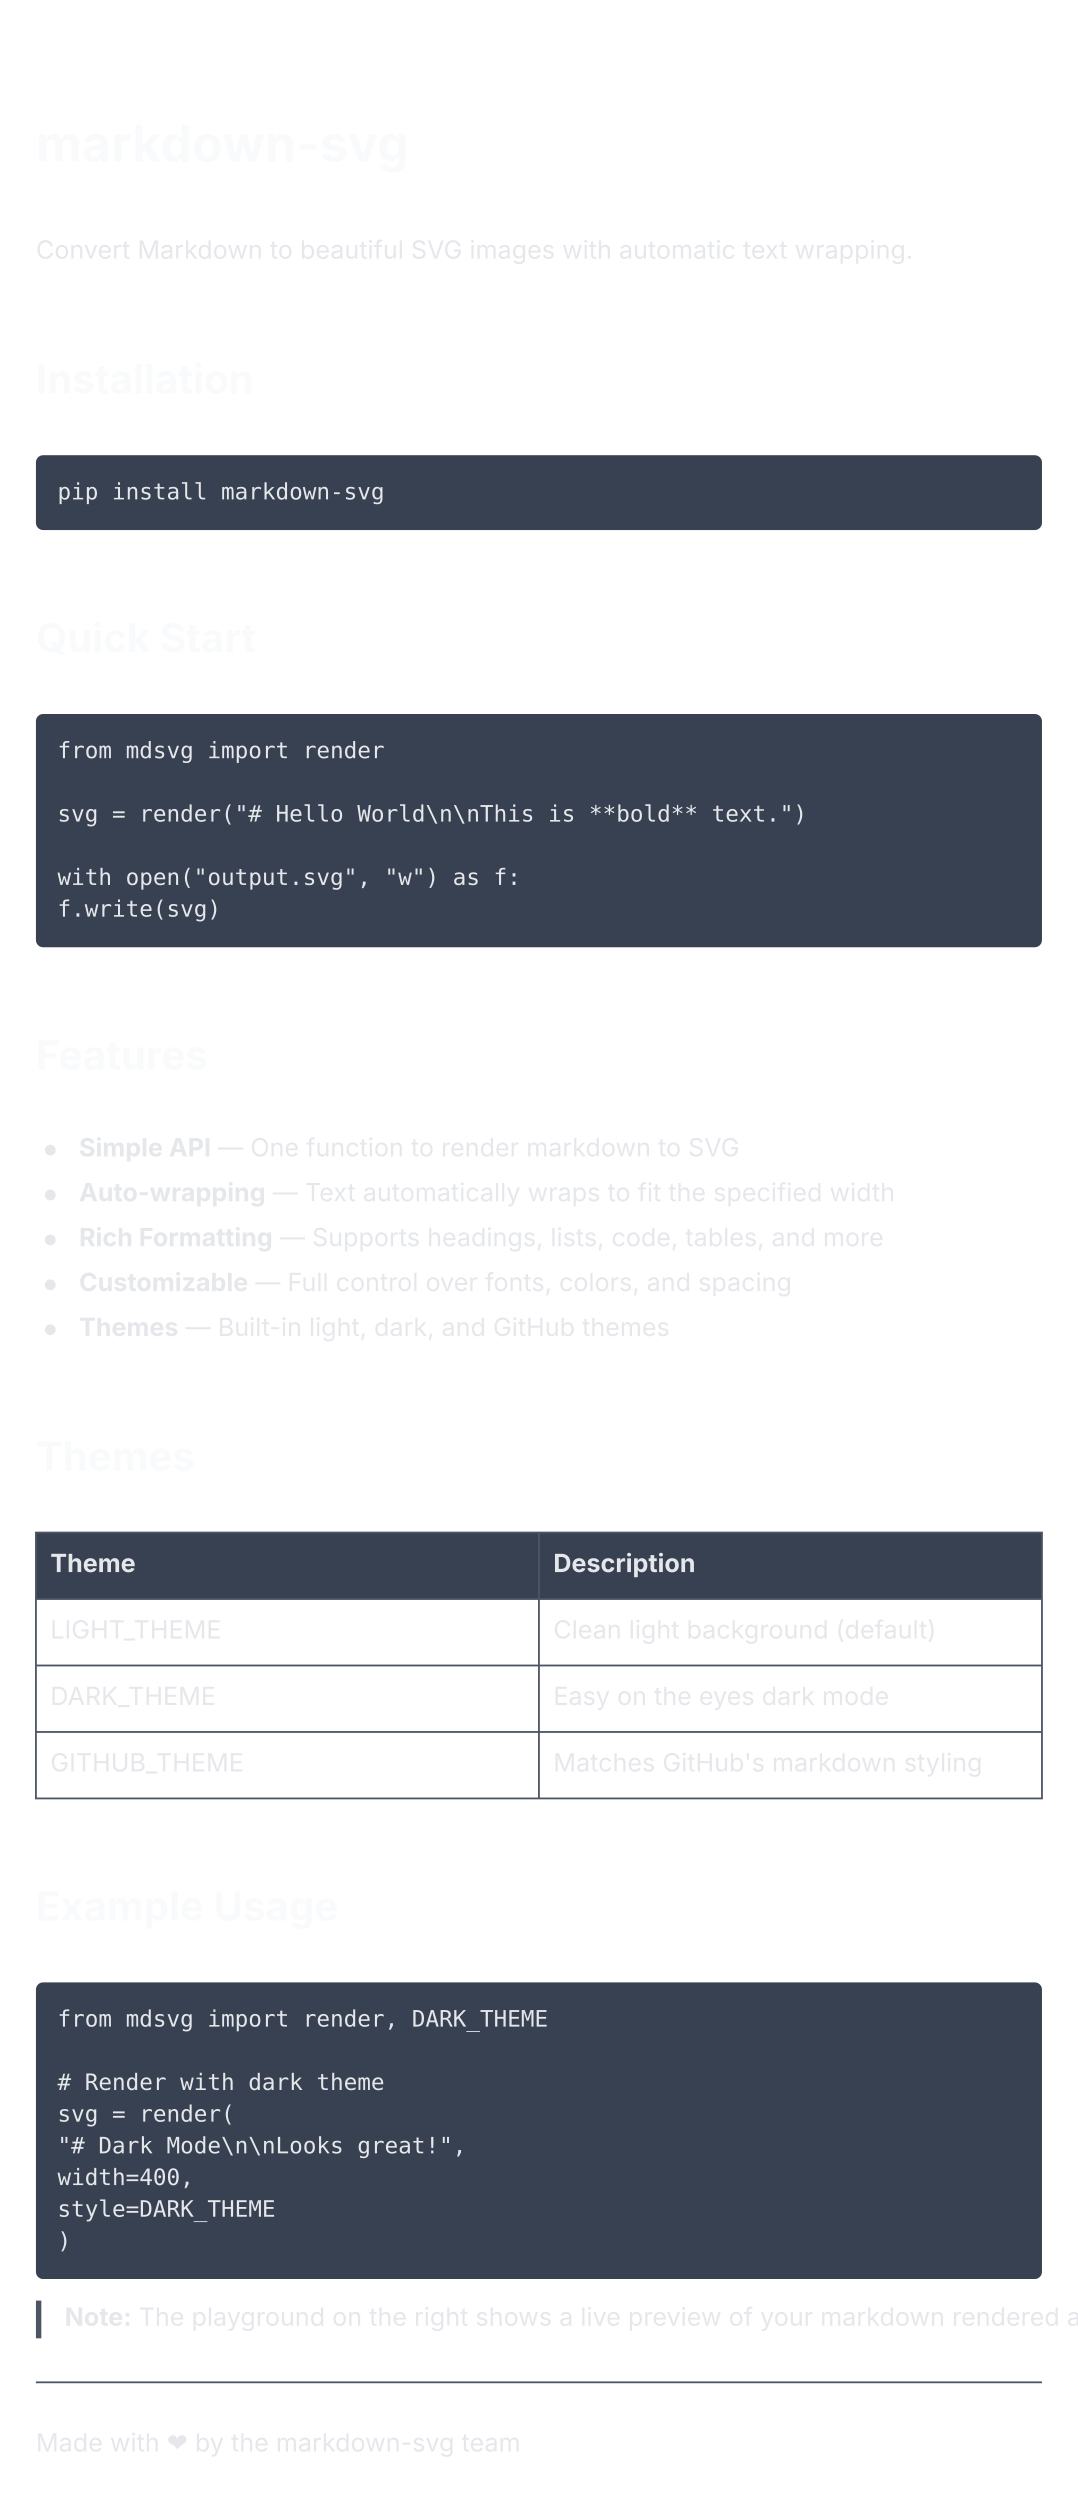
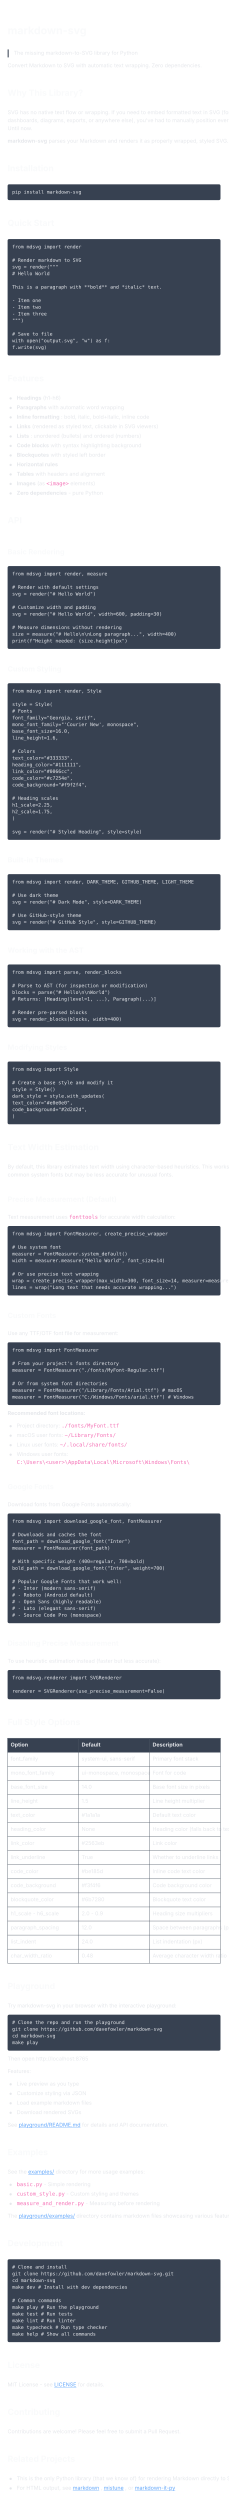
- <svg xmlns="http://www.w3.org/2000/svg" width="600" height="1391.6" viewBox="0 0 600 1391.6">
+ <svg xmlns="http://www.w3.org/2000/svg" width="600" height="6576.27" viewBox="0 0 600 6576.27">
  <style>
    .md-text { font-family: system-ui, -apple-system, BlinkMacSystemFont, 'Segoe UI', sans-serif; fill: #e5e7eb; }
    .md-mono { font-family: ui-monospace, 'SF Mono', Menlo, Consolas, monospace; }
    .md-heading { font-family: system-ui, -apple-system, BlinkMacSystemFont, 'Segoe UI', sans-serif; fill: #f9fafb; font-weight: bold; }
    .md-code { font-family: ui-monospace, 'SF Mono', Menlo, Consolas, monospace; fill: #f472b6; }
    .md-link { fill: #60a5fa; }
    .md-blockquote { fill: #9ca3af; }
  </style>
  <text x="20" y="90" font-size="28" class="md-heading">
    <tspan style="font-weight: bold">markdown-svg</tspan>
  </text>
-   <text x="20" y="144" font-size="14" class="md-text">Convert Markdown to beautiful SVG images with automatic text wrapping.</text>
-   <text x="20" y="219" font-size="22.4" class="md-heading">
+   <rect x="20" y="130" width="3" height="21" fill="#4b5563" />
+   <text x="36" y="144" font-size="14" class="md-text">The missing markdown-to-SVG library for Python</text>
+   <text x="20" y="177" font-size="14" class="md-text">Convert Markdown to SVG with automatic text wrapping. Zero dependencies.</text>
+   <text x="20" y="252" font-size="22.4" class="md-heading">
+     <tspan style="font-weight: bold">Why This Library?</tspan>
+   </text>
+   <text x="20" y="300.4" font-size="14" class="md-text">SVG has no native text flow or wrapping. If you need to embed formatted text in SVG (for</text>
+   <text x="20" y="321.4" font-size="14" class="md-text">dashboards, diagrams, exports, or anywhere else), you've had to manually position every line.</text>
+   <text x="20" y="342.4" font-size="14" class="md-text">Until now.</text>
+   <text x="20" y="375.4" font-size="14" class="md-text">
+     <tspan style="font-weight: bold">markdown-svg</tspan> parses your Markdown and renders it as properly wrapped, styled SVG.</text>
+   <text x="20" y="450.4" font-size="22.4" class="md-heading">
    <tspan style="font-weight: bold">Installation</tspan>
  </text>
-   <rect x="20" y="253.4" width="560" height="41.64" fill="#374151" rx="4" />
-   <text x="32" y="278" class="md-mono" font-size="12.6" fill="#e5e7eb">pip install markdown-svg</text>
-   <text x="20" y="363.04" font-size="22.4" class="md-heading">
+   <rect x="20" y="484.8" width="560" height="41.64" fill="#374151" rx="4" />
+   <text x="32" y="509.4" class="md-mono" font-size="12.6" fill="#e5e7eb">pip install markdown-svg</text>
+   <text x="20" y="594.44" font-size="22.4" class="md-heading">
    <tspan style="font-weight: bold">Quick Start</tspan>
  </text>
-   <rect x="20" y="397.44" width="560" height="129.84" fill="#374151" rx="4" />
-   <text x="32" y="422.04" class="md-mono" font-size="12.6" fill="#e5e7eb">from mdsvg import render</text>
-   <text x="32" y="457.32" class="md-mono" font-size="12.6" fill="#e5e7eb">svg = render("# Hello World\n\nThis is **bold** text.")</text>
-   <text x="32" y="492.6" class="md-mono" font-size="12.6" fill="#e5e7eb">with open("output.svg", "w") as f:</text>
-   <text x="32" y="510.24" class="md-mono" font-size="12.6" fill="#e5e7eb"> f.write(svg)</text>
-   <text x="20" y="595.28" font-size="22.4" class="md-heading">
+   <rect x="20" y="628.84" width="560" height="306.24" fill="#374151" rx="4" />
+   <text x="32" y="653.44" class="md-mono" font-size="12.6" fill="#e5e7eb">from mdsvg import render</text>
+   <text x="32" y="688.72" class="md-mono" font-size="12.6" fill="#e5e7eb"># Render markdown to SVG</text>
+   <text x="32" y="706.36" class="md-mono" font-size="12.6" fill="#e5e7eb">svg = render("""</text>
+   <text x="32" y="724" class="md-mono" font-size="12.6" fill="#e5e7eb"># Hello World</text>
+   <text x="32" y="759.28" class="md-mono" font-size="12.6" fill="#e5e7eb">This is a paragraph with **bold** and *italic* text.</text>
+   <text x="32" y="794.56" class="md-mono" font-size="12.6" fill="#e5e7eb">- Item one</text>
+   <text x="32" y="812.2" class="md-mono" font-size="12.6" fill="#e5e7eb">- Item two</text>
+   <text x="32" y="829.84" class="md-mono" font-size="12.6" fill="#e5e7eb">- Item three</text>
+   <text x="32" y="847.48" class="md-mono" font-size="12.6" fill="#e5e7eb">""")</text>
+   <text x="32" y="882.76" class="md-mono" font-size="12.6" fill="#e5e7eb"># Save to file</text>
+   <text x="32" y="900.4" class="md-mono" font-size="12.6" fill="#e5e7eb">with open("output.svg", "w") as f:</text>
+   <text x="32" y="918.04" class="md-mono" font-size="12.6" fill="#e5e7eb"> f.write(svg)</text>
+   <text x="20" y="1003.08" font-size="22.4" class="md-heading">
    <tspan style="font-weight: bold">Features</tspan>
  </text>
-   <circle cx="28" cy="640.18" r="3" fill="#e5e7eb" />
-   <text x="44" y="643.68" font-size="14" class="md-text">
-     <tspan style="font-weight: bold">Simple API</tspan> — One function to render markdown to SVG</text>
-   <circle cx="28" cy="665.18" r="3" fill="#e5e7eb" />
-   <text x="44" y="668.68" font-size="14" class="md-text">
-     <tspan style="font-weight: bold">Auto-wrapping</tspan> — Text automatically wraps to fit the specified width</text>
-   <circle cx="28" cy="690.18" r="3" fill="#e5e7eb" />
-   <text x="44" y="693.68" font-size="14" class="md-text">
-     <tspan style="font-weight: bold">Rich Formatting</tspan> — Supports headings, lists, code, tables, and more</text>
-   <circle cx="28" cy="715.18" r="3" fill="#e5e7eb" />
-   <text x="44" y="718.68" font-size="14" class="md-text">
-     <tspan style="font-weight: bold">Customizable</tspan> — Full control over fonts, colors, and spacing</text>
-   <circle cx="28" cy="740.18" r="3" fill="#e5e7eb" />
-   <text x="44" y="743.68" font-size="14" class="md-text">
-     <tspan style="font-weight: bold">Themes</tspan> — Built-in light, dark, and GitHub themes</text>
-   <text x="20" y="818.68" font-size="22.4" class="md-heading">
-     <tspan style="font-weight: bold">Themes</tspan>
-   </text>
-   <rect x="20" y="853.08" width="560" height="37" fill="#374151" />
-   <text x="28" y="875.08" class="md-text" font-size="14" font-weight="bold" text-anchor="start">Theme</text>
-   <text x="308" y="875.08" class="md-text" font-size="14" font-weight="bold" text-anchor="start">Description</text>
-   <text x="28" y="912.08" class="md-text" font-size="14" font-weight="normal" text-anchor="start">LIGHT_THEME</text>
-   <text x="308" y="912.08" class="md-text" font-size="14" font-weight="normal" text-anchor="start">Clean light background (default)</text>
-   <text x="28" y="949.08" class="md-text" font-size="14" font-weight="normal" text-anchor="start">DARK_THEME</text>
-   <text x="308" y="949.08" class="md-text" font-size="14" font-weight="normal" text-anchor="start">Easy on the eyes dark mode</text>
-   <text x="28" y="986.08" class="md-text" font-size="14" font-weight="normal" text-anchor="start">GITHUB_THEME</text>
-   <text x="308" y="986.08" class="md-text" font-size="14" font-weight="normal" text-anchor="start">Matches GitHub's markdown styling</text>
-   <rect x="20" y="853.08" width="560" height="148" fill="none" stroke="#4b5563" />
-   <line x1="300" y1="853.08" x2="300" y2="1001.08" stroke="#4b5563" />
-   <line x1="20" y1="890.08" x2="580" y2="890.08" stroke="#4b5563" />
-   <line x1="20" y1="927.08" x2="580" y2="927.08" stroke="#4b5563" />
-   <line x1="20" y1="964.08" x2="580" y2="964.08" stroke="#4b5563" />
-   <text x="20" y="1069.08" font-size="22.4" class="md-heading">
-     <tspan style="font-weight: bold">Example Usage</tspan>
-   </text>
-   <rect x="20" y="1103.48" width="560" height="165.12" fill="#374151" rx="4" />
-   <text x="32" y="1128.08" class="md-mono" font-size="12.6" fill="#e5e7eb">from mdsvg import render, DARK_THEME</text>
-   <text x="32" y="1163.36" class="md-mono" font-size="12.6" fill="#e5e7eb"># Render with dark theme</text>
-   <text x="32" y="1181" class="md-mono" font-size="12.6" fill="#e5e7eb">svg = render(</text>
-   <text x="32" y="1198.64" class="md-mono" font-size="12.6" fill="#e5e7eb"> "# Dark Mode\n\nLooks great!",</text>
-   <text x="32" y="1216.28" class="md-mono" font-size="12.6" fill="#e5e7eb"> width=400,</text>
-   <text x="32" y="1233.92" class="md-mono" font-size="12.6" fill="#e5e7eb"> style=DARK_THEME</text>
-   <text x="32" y="1251.56" class="md-mono" font-size="12.6" fill="#e5e7eb">)</text>
-   <rect x="20" y="1280.6" width="3" height="21" fill="#4b5563" />
-   <text x="36" y="1294.6" font-size="14" class="md-text">
-     <tspan style="font-weight: bold">Note:</tspan> The playground on the right shows a live preview of your markdown rendered as SVG.</text>
-   <rect x="20" y="1325.6" width="560" height="1" fill="#4b5563" />
-   <text x="20" y="1364.6" font-size="14" class="md-text">Made with ❤️ by the markdown-svg team</text>
+   <circle cx="28" cy="1047.98" r="3" fill="#e5e7eb" />
+   <text x="44" y="1051.48" font-size="14" class="md-text">
+     <tspan style="font-weight: bold">Headings</tspan> (h1-h6)</text>
+   <circle cx="28" cy="1072.98" r="3" fill="#e5e7eb" />
+   <text x="44" y="1076.48" font-size="14" class="md-text">
+     <tspan style="font-weight: bold">Paragraphs</tspan> with automatic word wrapping</text>
+   <circle cx="28" cy="1097.98" r="3" fill="#e5e7eb" />
+   <text x="44" y="1101.48" font-size="14" class="md-text">
+     <tspan style="font-weight: bold">Inline formatting</tspan> : bold, italic, bold+italic, inline code</text>
+   <circle cx="28" cy="1122.98" r="3" fill="#e5e7eb" />
+   <text x="44" y="1126.48" font-size="14" class="md-text">
+     <tspan style="font-weight: bold">Links</tspan> (rendered as styled text, clickable in SVG viewers)</text>
+   <circle cx="28" cy="1147.98" r="3" fill="#e5e7eb" />
+   <text x="44" y="1151.48" font-size="14" class="md-text">
+     <tspan style="font-weight: bold">Lists</tspan> : unordered (bullets) and ordered (numbers)</text>
+   <circle cx="28" cy="1172.98" r="3" fill="#e5e7eb" />
+   <text x="44" y="1176.48" font-size="14" class="md-text">
+     <tspan style="font-weight: bold">Code blocks</tspan> with syntax highlighting background</text>
+   <circle cx="28" cy="1197.98" r="3" fill="#e5e7eb" />
+   <text x="44" y="1201.48" font-size="14" class="md-text">
+     <tspan style="font-weight: bold">Blockquotes</tspan> with styled left border</text>
+   <circle cx="28" cy="1222.98" r="3" fill="#e5e7eb" />
+   <text x="44" y="1226.48" font-size="14" class="md-text">
+     <tspan style="font-weight: bold">Horizontal rules</tspan>
+   </text>
+   <circle cx="28" cy="1247.98" r="3" fill="#e5e7eb" />
+   <text x="44" y="1251.48" font-size="14" class="md-text">
+     <tspan style="font-weight: bold">Tables</tspan> with headers and alignment</text>
+   <circle cx="28" cy="1272.98" r="3" fill="#e5e7eb" />
+   <text x="44" y="1276.48" font-size="14" class="md-text">
+     <tspan style="font-weight: bold">Images</tspan> (as <tspan style="font-family: ui-monospace, 'SF Mono', Menlo, Consolas, monospace; fill: #f472b6">&lt;image&gt;</tspan> elements)</text>
+   <circle cx="28" cy="1297.98" r="3" fill="#e5e7eb" />
+   <text x="44" y="1301.48" font-size="14" class="md-text">
+     <tspan style="font-weight: bold">Zero dependencies</tspan> - pure Python</text>
+   <text x="20" y="1376.48" font-size="22.4" class="md-heading">
+     <tspan style="font-weight: bold">API</tspan>
+   </text>
+   <text x="20" y="1458.13" font-size="18.9" class="md-heading">
+     <tspan style="font-weight: bold">Basic Rendering</tspan>
+   </text>
+   <rect x="20" y="1489.03" width="560" height="218.04" fill="#374151" rx="4" />
+   <text x="32" y="1513.63" class="md-mono" font-size="12.6" fill="#e5e7eb">from mdsvg import render, measure</text>
+   <text x="32" y="1548.91" class="md-mono" font-size="12.6" fill="#e5e7eb"># Render with default settings</text>
+   <text x="32" y="1566.55" class="md-mono" font-size="12.6" fill="#e5e7eb">svg = render("# Hello World")</text>
+   <text x="32" y="1601.83" class="md-mono" font-size="12.6" fill="#e5e7eb"># Customize width and padding</text>
+   <text x="32" y="1619.47" class="md-mono" font-size="12.6" fill="#e5e7eb">svg = render("# Hello World", width=600, padding=30)</text>
+   <text x="32" y="1654.75" class="md-mono" font-size="12.6" fill="#e5e7eb"># Measure dimensions without rendering</text>
+   <text x="32" y="1672.39" class="md-mono" font-size="12.6" fill="#e5e7eb">size = measure("# Hello\n\nLong paragraph...", width=400)</text>
+   <text x="32" y="1690.03" class="md-mono" font-size="12.6" fill="#e5e7eb">print(f"Height needed: {size.height}px")</text>
+   <text x="20" y="1766.32" font-size="18.9" class="md-heading">
+     <tspan style="font-weight: bold">Custom Styling</tspan>
+   </text>
+   <rect x="20" y="1797.22" width="560" height="412.08" fill="#374151" rx="4" />
+   <text x="32" y="1821.82" class="md-mono" font-size="12.6" fill="#e5e7eb">from mdsvg import render, Style</text>
+   <text x="32" y="1857.1" class="md-mono" font-size="12.6" fill="#e5e7eb">style = Style(</text>
+   <text x="32" y="1874.74" class="md-mono" font-size="12.6" fill="#e5e7eb"> # Fonts</text>
+   <text x="32" y="1892.38" class="md-mono" font-size="12.6" fill="#e5e7eb"> font_family="Georgia, serif",</text>
+   <text x="32" y="1910.02" class="md-mono" font-size="12.6" fill="#e5e7eb"> mono_font_family="'Courier New', monospace",</text>
+   <text x="32" y="1927.66" class="md-mono" font-size="12.6" fill="#e5e7eb"> base_font_size=16.0,</text>
+   <text x="32" y="1945.3" class="md-mono" font-size="12.6" fill="#e5e7eb"> line_height=1.6,</text>
+   <text x="32" y="1962.94" class="md-mono" font-size="12.6" fill="#e5e7eb"> </text>
+   <text x="32" y="1980.58" class="md-mono" font-size="12.6" fill="#e5e7eb"> # Colors</text>
+   <text x="32" y="1998.22" class="md-mono" font-size="12.6" fill="#e5e7eb"> text_color="#333333",</text>
+   <text x="32" y="2015.86" class="md-mono" font-size="12.6" fill="#e5e7eb"> heading_color="#111111",</text>
+   <text x="32" y="2033.5" class="md-mono" font-size="12.6" fill="#e5e7eb"> link_color="#0066cc",</text>
+   <text x="32" y="2051.14" class="md-mono" font-size="12.6" fill="#e5e7eb"> code_color="#c7254e",</text>
+   <text x="32" y="2068.78" class="md-mono" font-size="12.6" fill="#e5e7eb"> code_background="#f9f2f4",</text>
+   <text x="32" y="2086.42" class="md-mono" font-size="12.6" fill="#e5e7eb"> </text>
+   <text x="32" y="2104.06" class="md-mono" font-size="12.6" fill="#e5e7eb"> # Heading scales</text>
+   <text x="32" y="2121.7" class="md-mono" font-size="12.6" fill="#e5e7eb"> h1_scale=2.25,</text>
+   <text x="32" y="2139.34" class="md-mono" font-size="12.6" fill="#e5e7eb"> h2_scale=1.75,</text>
+   <text x="32" y="2156.98" class="md-mono" font-size="12.6" fill="#e5e7eb">)</text>
+   <text x="32" y="2192.26" class="md-mono" font-size="12.6" fill="#e5e7eb">svg = render("# Styled Heading", style=style)</text>
+   <text x="20" y="2268.55" font-size="18.9" class="md-heading">
+     <tspan style="font-weight: bold">Built-in Themes</tspan>
+   </text>
+   <rect x="20" y="2299.45" width="560" height="147.48" fill="#374151" rx="4" />
+   <text x="32" y="2324.05" class="md-mono" font-size="12.6" fill="#e5e7eb">from mdsvg import render, DARK_THEME, GITHUB_THEME, LIGHT_THEME</text>
+   <text x="32" y="2359.33" class="md-mono" font-size="12.6" fill="#e5e7eb"># Use dark theme</text>
+   <text x="32" y="2376.97" class="md-mono" font-size="12.6" fill="#e5e7eb">svg = render("# Dark Mode", style=DARK_THEME)</text>
+   <text x="32" y="2412.25" class="md-mono" font-size="12.6" fill="#e5e7eb"># Use GitHub-style theme </text>
+   <text x="32" y="2429.89" class="md-mono" font-size="12.6" fill="#e5e7eb">svg = render("# GitHub Style", style=GITHUB_THEME)</text>
+   <text x="20" y="2506.18" font-size="18.9" class="md-heading">
+     <tspan style="font-weight: bold">Working with the AST</tspan>
+   </text>
+   <rect x="20" y="2537.08" width="560" height="165.12" fill="#374151" rx="4" />
+   <text x="32" y="2561.68" class="md-mono" font-size="12.6" fill="#e5e7eb">from mdsvg import parse, render_blocks</text>
+   <text x="32" y="2596.96" class="md-mono" font-size="12.6" fill="#e5e7eb"># Parse to AST (for inspection or modification)</text>
+   <text x="32" y="2614.6" class="md-mono" font-size="12.6" fill="#e5e7eb">blocks = parse("# Hello\n\nWorld")</text>
+   <text x="32" y="2632.24" class="md-mono" font-size="12.6" fill="#e5e7eb"># Returns: [Heading(level=1, ...), Paragraph(...)]</text>
+   <text x="32" y="2667.52" class="md-mono" font-size="12.6" fill="#e5e7eb"># Render pre-parsed blocks</text>
+   <text x="32" y="2685.16" class="md-mono" font-size="12.6" fill="#e5e7eb">svg = render_blocks(blocks, width=400)</text>
+   <text x="20" y="2761.45" font-size="18.9" class="md-heading">
+     <tspan style="font-weight: bold">Modifying Styles</tspan>
+   </text>
+   <rect x="20" y="2792.35" width="560" height="165.12" fill="#374151" rx="4" />
+   <text x="32" y="2816.95" class="md-mono" font-size="12.6" fill="#e5e7eb">from mdsvg import Style</text>
+   <text x="32" y="2852.23" class="md-mono" font-size="12.6" fill="#e5e7eb"># Create a base style and modify it</text>
+   <text x="32" y="2869.87" class="md-mono" font-size="12.6" fill="#e5e7eb">style = Style()</text>
+   <text x="32" y="2887.51" class="md-mono" font-size="12.6" fill="#e5e7eb">dark_style = style.with_updates(</text>
+   <text x="32" y="2905.15" class="md-mono" font-size="12.6" fill="#e5e7eb"> text_color="#e0e0e0",</text>
+   <text x="32" y="2922.79" class="md-mono" font-size="12.6" fill="#e5e7eb"> code_background="#2d2d2d",</text>
+   <text x="32" y="2940.43" class="md-mono" font-size="12.6" fill="#e5e7eb">)</text>
+   <text x="20" y="3025.47" font-size="22.4" class="md-heading">
+     <tspan style="font-weight: bold">Text Width Estimation</tspan>
+   </text>
+   <text x="20" y="3073.87" font-size="14" class="md-text">By default, this library estimates text width using character-based heuristics. This works well for</text>
+   <text x="20" y="3094.87" font-size="14" class="md-text">common system fonts but may be less accurate for unusual fonts.</text>
+   <text x="20" y="3161.12" font-size="18.9" class="md-heading">
+     <tspan style="font-weight: bold">Precise Measurement (Default)</tspan>
+   </text>
+   <text x="20" y="3206.02" font-size="14" class="md-text">Text measurement uses <tspan style="font-family: ui-monospace, 'SF Mono', Menlo, Consolas, monospace; fill: #f472b6">fonttools</tspan> for accurate width calculation:</text>
+   <rect x="20" y="3225.02" width="560" height="182.76" fill="#374151" rx="4" />
+   <text x="32" y="3249.62" class="md-mono" font-size="12.6" fill="#e5e7eb">from mdsvg import FontMeasurer, create_precise_wrapper</text>
+   <text x="32" y="3284.9" class="md-mono" font-size="12.6" fill="#e5e7eb"># Use system font</text>
+   <text x="32" y="3302.54" class="md-mono" font-size="12.6" fill="#e5e7eb">measurer = FontMeasurer.system_default()</text>
+   <text x="32" y="3320.18" class="md-mono" font-size="12.6" fill="#e5e7eb">width = measurer.measure("Hello World", font_size=14)</text>
+   <text x="32" y="3355.46" class="md-mono" font-size="12.6" fill="#e5e7eb"># Or use precise text wrapping</text>
+   <text x="32" y="3373.1" class="md-mono" font-size="12.6" fill="#e5e7eb">wrap = create_precise_wrapper(max_width=300, font_size=14, measurer=measurer)</text>
+   <text x="32" y="3390.74" class="md-mono" font-size="12.6" fill="#e5e7eb">lines = wrap("Long text that needs accurate wrapping...")</text>
+   <text x="20" y="3467.03" font-size="18.9" class="md-heading">
+     <tspan style="font-weight: bold">Custom Fonts</tspan>
+   </text>
+   <text x="20" y="3511.93" font-size="14" class="md-text">Use any TTF/OTF font file for measurement:</text>
+   <rect x="20" y="3530.93" width="560" height="165.12" fill="#374151" rx="4" />
+   <text x="32" y="3555.53" class="md-mono" font-size="12.6" fill="#e5e7eb">from mdsvg import FontMeasurer</text>
+   <text x="32" y="3590.81" class="md-mono" font-size="12.6" fill="#e5e7eb"># From your project's fonts directory</text>
+   <text x="32" y="3608.45" class="md-mono" font-size="12.6" fill="#e5e7eb">measurer = FontMeasurer("./fonts/MyFont-Regular.ttf")</text>
+   <text x="32" y="3643.73" class="md-mono" font-size="12.6" fill="#e5e7eb"># Or from system font directories</text>
+   <text x="32" y="3661.37" class="md-mono" font-size="12.6" fill="#e5e7eb">measurer = FontMeasurer("/Library/Fonts/Arial.ttf") # macOS</text>
+   <text x="32" y="3679.01" class="md-mono" font-size="12.6" fill="#e5e7eb">measurer = FontMeasurer("C:/Windows/Fonts/arial.ttf") # Windows</text>
+   <text x="20" y="3722.05" font-size="14" class="md-text">
+     <tspan style="font-weight: bold">Recommended font locations:</tspan>
+   </text>
+   <circle cx="28" cy="3751.55" r="3" fill="#e5e7eb" />
+   <text x="44" y="3755.05" font-size="14" class="md-text">Project directory: <tspan style="font-family: ui-monospace, 'SF Mono', Menlo, Consolas, monospace; fill: #f472b6">./fonts/MyFont.ttf</tspan>
+   </text>
+   <circle cx="28" cy="3776.55" r="3" fill="#e5e7eb" />
+   <text x="44" y="3780.05" font-size="14" class="md-text">macOS user fonts: <tspan style="font-family: ui-monospace, 'SF Mono', Menlo, Consolas, monospace; fill: #f472b6">~/Library/Fonts/</tspan>
+   </text>
+   <circle cx="28" cy="3801.55" r="3" fill="#e5e7eb" />
+   <text x="44" y="3805.05" font-size="14" class="md-text">Linux user fonts: <tspan style="font-family: ui-monospace, 'SF Mono', Menlo, Consolas, monospace; fill: #f472b6">~/.local/share/fonts/</tspan>
+   </text>
+   <circle cx="28" cy="3826.55" r="3" fill="#e5e7eb" />
+   <text x="44" y="3830.05" font-size="14" class="md-text">Windows user fonts: </text>
+   <text x="44" y="3851.05" font-size="14" class="md-text">
+     <tspan style="font-family: ui-monospace, 'SF Mono', Menlo, Consolas, monospace; fill: #f472b6">C:\Users\&lt;user&gt;\AppData\Local\Microsoft\Windows\Fonts\</tspan>
+   </text>
+   <text x="20" y="3917.3" font-size="18.9" class="md-heading">
+     <tspan style="font-weight: bold">Google Fonts</tspan>
+   </text>
+   <text x="20" y="3962.2" font-size="14" class="md-text">Download fonts from Google Fonts automatically:</text>
+   <rect x="20" y="3981.2" width="560" height="288.6" fill="#374151" rx="4" />
+   <text x="32" y="4005.8" class="md-mono" font-size="12.6" fill="#e5e7eb">from mdsvg import download_google_font, FontMeasurer</text>
+   <text x="32" y="4041.08" class="md-mono" font-size="12.6" fill="#e5e7eb"># Downloads and caches the font</text>
+   <text x="32" y="4058.72" class="md-mono" font-size="12.6" fill="#e5e7eb">font_path = download_google_font("Inter")</text>
+   <text x="32" y="4076.36" class="md-mono" font-size="12.6" fill="#e5e7eb">measurer = FontMeasurer(font_path)</text>
+   <text x="32" y="4111.64" class="md-mono" font-size="12.6" fill="#e5e7eb"># With specific weight (400=regular, 700=bold)</text>
+   <text x="32" y="4129.28" class="md-mono" font-size="12.6" fill="#e5e7eb">bold_path = download_google_font("Inter", weight=700)</text>
+   <text x="32" y="4164.56" class="md-mono" font-size="12.6" fill="#e5e7eb"># Popular Google Fonts that work well:</text>
+   <text x="32" y="4182.2" class="md-mono" font-size="12.6" fill="#e5e7eb"># - Inter (modern sans-serif)</text>
+   <text x="32" y="4199.84" class="md-mono" font-size="12.6" fill="#e5e7eb"># - Roboto (Android default)</text>
+   <text x="32" y="4217.48" class="md-mono" font-size="12.6" fill="#e5e7eb"># - Open Sans (highly readable)</text>
+   <text x="32" y="4235.12" class="md-mono" font-size="12.6" fill="#e5e7eb"># - Lato (elegant sans-serif)</text>
+   <text x="32" y="4252.76" class="md-mono" font-size="12.6" fill="#e5e7eb"># - Source Code Pro (monospace)</text>
+   <text x="20" y="4329.05" font-size="18.9" class="md-heading">
+     <tspan style="font-weight: bold">Disabling Precise Measurement</tspan>
+   </text>
+   <text x="20" y="4373.95" font-size="14" class="md-text">To use heuristic estimation instead (faster but less accurate):</text>
+   <rect x="20" y="4392.95" width="560" height="76.92" fill="#374151" rx="4" />
+   <text x="32" y="4417.55" class="md-mono" font-size="12.6" fill="#e5e7eb">from mdsvg.renderer import SVGRenderer</text>
+   <text x="32" y="4452.83" class="md-mono" font-size="12.6" fill="#e5e7eb">renderer = SVGRenderer(use_precise_measurement=False)</text>
+   <text x="20" y="4537.87" font-size="22.4" class="md-heading">
+     <tspan style="font-weight: bold">Full Style Options</tspan>
+   </text>
+   <rect x="20" y="4572.27" width="560" height="37" fill="#374151" />
+   <text x="28" y="4594.27" class="md-text" font-size="14" font-weight="bold" text-anchor="start">Option</text>
+   <text x="214.67" y="4594.27" class="md-text" font-size="14" font-weight="bold" text-anchor="start">Default</text>
+   <text x="401.33" y="4594.27" class="md-text" font-size="14" font-weight="bold" text-anchor="start">Description</text>
+   <text x="28" y="4631.27" class="md-text" font-size="14" font-weight="normal" text-anchor="start">font_family</text>
+   <text x="214.67" y="4631.27" class="md-text" font-size="14" font-weight="normal" text-anchor="start">system-ui, sans-serif</text>
+   <text x="401.33" y="4631.27" class="md-text" font-size="14" font-weight="normal" text-anchor="start">Primary font stack</text>
+   <text x="28" y="4668.27" class="md-text" font-size="14" font-weight="normal" text-anchor="start">mono_font_family</text>
+   <text x="214.67" y="4668.27" class="md-text" font-size="14" font-weight="normal" text-anchor="start">ui-monospace, monospace</text>
+   <text x="401.33" y="4668.27" class="md-text" font-size="14" font-weight="normal" text-anchor="start">Font for code</text>
+   <text x="28" y="4705.27" class="md-text" font-size="14" font-weight="normal" text-anchor="start">base_font_size</text>
+   <text x="214.67" y="4705.27" class="md-text" font-size="14" font-weight="normal" text-anchor="start">14.0</text>
+   <text x="401.33" y="4705.27" class="md-text" font-size="14" font-weight="normal" text-anchor="start">Base font size in pixels</text>
+   <text x="28" y="4742.27" class="md-text" font-size="14" font-weight="normal" text-anchor="start">line_height</text>
+   <text x="214.67" y="4742.27" class="md-text" font-size="14" font-weight="normal" text-anchor="start">1.5</text>
+   <text x="401.33" y="4742.27" class="md-text" font-size="14" font-weight="normal" text-anchor="start">Line height multiplier</text>
+   <text x="28" y="4779.27" class="md-text" font-size="14" font-weight="normal" text-anchor="start">text_color</text>
+   <text x="214.67" y="4779.27" class="md-text" font-size="14" font-weight="normal" text-anchor="start">#1a1a1a</text>
+   <text x="401.33" y="4779.27" class="md-text" font-size="14" font-weight="normal" text-anchor="start">Default text color</text>
+   <text x="28" y="4816.27" class="md-text" font-size="14" font-weight="normal" text-anchor="start">heading_color</text>
+   <text x="214.67" y="4816.27" class="md-text" font-size="14" font-weight="normal" text-anchor="start">None</text>
+   <text x="401.33" y="4816.27" class="md-text" font-size="14" font-weight="normal" text-anchor="start">Heading color (falls back to text_color)</text>
+   <text x="28" y="4853.27" class="md-text" font-size="14" font-weight="normal" text-anchor="start">link_color</text>
+   <text x="214.67" y="4853.27" class="md-text" font-size="14" font-weight="normal" text-anchor="start">#2563eb</text>
+   <text x="401.33" y="4853.27" class="md-text" font-size="14" font-weight="normal" text-anchor="start">Link color</text>
+   <text x="28" y="4890.27" class="md-text" font-size="14" font-weight="normal" text-anchor="start">link_underline</text>
+   <text x="214.67" y="4890.27" class="md-text" font-size="14" font-weight="normal" text-anchor="start">True</text>
+   <text x="401.33" y="4890.27" class="md-text" font-size="14" font-weight="normal" text-anchor="start">Whether to underline links</text>
+   <text x="28" y="4927.27" class="md-text" font-size="14" font-weight="normal" text-anchor="start">code_color</text>
+   <text x="214.67" y="4927.27" class="md-text" font-size="14" font-weight="normal" text-anchor="start">#be185d</text>
+   <text x="401.33" y="4927.27" class="md-text" font-size="14" font-weight="normal" text-anchor="start">Inline code text color</text>
+   <text x="28" y="4964.27" class="md-text" font-size="14" font-weight="normal" text-anchor="start">code_background</text>
+   <text x="214.67" y="4964.27" class="md-text" font-size="14" font-weight="normal" text-anchor="start">#f3f4f6</text>
+   <text x="401.33" y="4964.27" class="md-text" font-size="14" font-weight="normal" text-anchor="start">Code background color</text>
+   <text x="28" y="5001.27" class="md-text" font-size="14" font-weight="normal" text-anchor="start">blockquote_color</text>
+   <text x="214.67" y="5001.27" class="md-text" font-size="14" font-weight="normal" text-anchor="start">#6b7280</text>
+   <text x="401.33" y="5001.27" class="md-text" font-size="14" font-weight="normal" text-anchor="start">Blockquote text color</text>
+   <text x="28" y="5038.27" class="md-text" font-size="14" font-weight="normal" text-anchor="start">h1_scale - h6_scale</text>
+   <text x="214.67" y="5038.27" class="md-text" font-size="14" font-weight="normal" text-anchor="start">2.0 - 0.9</text>
+   <text x="401.33" y="5038.27" class="md-text" font-size="14" font-weight="normal" text-anchor="start">Heading size multipliers</text>
+   <text x="28" y="5075.27" class="md-text" font-size="14" font-weight="normal" text-anchor="start">paragraph_spacing</text>
+   <text x="214.67" y="5075.27" class="md-text" font-size="14" font-weight="normal" text-anchor="start">12.0</text>
+   <text x="401.33" y="5075.27" class="md-text" font-size="14" font-weight="normal" text-anchor="start">Space between paragraphs (px)</text>
+   <text x="28" y="5112.27" class="md-text" font-size="14" font-weight="normal" text-anchor="start">list_indent</text>
+   <text x="214.67" y="5112.27" class="md-text" font-size="14" font-weight="normal" text-anchor="start">24.0</text>
+   <text x="401.33" y="5112.27" class="md-text" font-size="14" font-weight="normal" text-anchor="start">List indentation (px)</text>
+   <text x="28" y="5149.27" class="md-text" font-size="14" font-weight="normal" text-anchor="start">char_width_ratio</text>
+   <text x="214.67" y="5149.27" class="md-text" font-size="14" font-weight="normal" text-anchor="start">0.48</text>
+   <text x="401.33" y="5149.27" class="md-text" font-size="14" font-weight="normal" text-anchor="start">Average character width ratio</text>
+   <rect x="20" y="4572.27" width="560" height="592" fill="none" stroke="#4b5563" />
+   <line x1="206.67" y1="4572.27" x2="206.67" y2="5164.27" stroke="#4b5563" />
+   <line x1="393.33" y1="4572.27" x2="393.33" y2="5164.27" stroke="#4b5563" />
+   <line x1="20" y1="4609.27" x2="580" y2="4609.27" stroke="#4b5563" />
+   <line x1="20" y1="4646.27" x2="580" y2="4646.27" stroke="#4b5563" />
+   <line x1="20" y1="4683.27" x2="580" y2="4683.27" stroke="#4b5563" />
+   <line x1="20" y1="4720.27" x2="580" y2="4720.27" stroke="#4b5563" />
+   <line x1="20" y1="4757.27" x2="580" y2="4757.27" stroke="#4b5563" />
+   <line x1="20" y1="4794.27" x2="580" y2="4794.27" stroke="#4b5563" />
+   <line x1="20" y1="4831.27" x2="580" y2="4831.27" stroke="#4b5563" />
+   <line x1="20" y1="4868.27" x2="580" y2="4868.27" stroke="#4b5563" />
+   <line x1="20" y1="4905.27" x2="580" y2="4905.27" stroke="#4b5563" />
+   <line x1="20" y1="4942.27" x2="580" y2="4942.27" stroke="#4b5563" />
+   <line x1="20" y1="4979.27" x2="580" y2="4979.27" stroke="#4b5563" />
+   <line x1="20" y1="5016.27" x2="580" y2="5016.27" stroke="#4b5563" />
+   <line x1="20" y1="5053.27" x2="580" y2="5053.27" stroke="#4b5563" />
+   <line x1="20" y1="5090.27" x2="580" y2="5090.27" stroke="#4b5563" />
+   <line x1="20" y1="5127.27" x2="580" y2="5127.27" stroke="#4b5563" />
+   <text x="20" y="5232.27" font-size="22.4" class="md-heading">
+     <tspan style="font-weight: bold">Playground</tspan>
+   </text>
+   <text x="20" y="5280.67" font-size="14" class="md-text">Try markdown-svg in your browser with the interactive playground:</text>
+   <rect x="20" y="5299.67" width="560" height="94.56" fill="#374151" rx="4" />
+   <text x="32" y="5324.27" class="md-mono" font-size="12.6" fill="#e5e7eb"># Clone the repo and run the playground</text>
+   <text x="32" y="5341.91" class="md-mono" font-size="12.6" fill="#e5e7eb">git clone https://github.com/davefowler/markdown-svg</text>
+   <text x="32" y="5359.55" class="md-mono" font-size="12.6" fill="#e5e7eb">cd markdown-svg</text>
+   <text x="32" y="5377.19" class="md-mono" font-size="12.6" fill="#e5e7eb">make play</text>
+   <text x="20" y="5420.23" font-size="14" class="md-text">Then open http://localhost:8765</text>
+   <text x="20" y="5453.23" font-size="14" class="md-text">Features:</text>
+   <circle cx="28" cy="5482.73" r="3" fill="#e5e7eb" />
+   <text x="44" y="5486.23" font-size="14" class="md-text">Live preview as you type</text>
+   <circle cx="28" cy="5507.73" r="3" fill="#e5e7eb" />
+   <text x="44" y="5511.23" font-size="14" class="md-text">Customize styling via JSON</text>
+   <circle cx="28" cy="5532.73" r="3" fill="#e5e7eb" />
+   <text x="44" y="5536.23" font-size="14" class="md-text">Load example markdown files</text>
+   <circle cx="28" cy="5557.73" r="3" fill="#e5e7eb" />
+   <text x="44" y="5561.23" font-size="14" class="md-text">Download rendered SVGs</text>
+   <text x="20" y="5594.23" font-size="14" class="md-text">See <a href="playground/README.md">
+       <tspan style="fill: #60a5fa; text-decoration: underline">playground/README.md</tspan>
+     </a> for details and API documentation.</text>
+   <text x="20" y="5669.23" font-size="22.4" class="md-heading">
+     <tspan style="font-weight: bold">Examples</tspan>
+   </text>
+   <text x="20" y="5717.63" font-size="14" class="md-text">See the <a href="examples/">
+       <tspan style="fill: #60a5fa; text-decoration: underline">examples/</tspan>
+     </a> directory for more usage examples:</text>
+   <circle cx="28" cy="5747.13" r="3" fill="#e5e7eb" />
+   <text x="44" y="5750.63" font-size="14" class="md-text">
+     <tspan style="font-family: ui-monospace, 'SF Mono', Menlo, Consolas, monospace; fill: #f472b6">basic.py</tspan> - Simple rendering</text>
+   <circle cx="28" cy="5772.13" r="3" fill="#e5e7eb" />
+   <text x="44" y="5775.63" font-size="14" class="md-text">
+     <tspan style="font-family: ui-monospace, 'SF Mono', Menlo, Consolas, monospace; fill: #f472b6">custom_style.py</tspan> - Custom styling and themes</text>
+   <circle cx="28" cy="5797.13" r="3" fill="#e5e7eb" />
+   <text x="44" y="5800.63" font-size="14" class="md-text">
+     <tspan style="font-family: ui-monospace, 'SF Mono', Menlo, Consolas, monospace; fill: #f472b6">measure_and_render.py</tspan> - Measuring before rendering</text>
+   <text x="20" y="5833.63" font-size="14" class="md-text">The <a href="playground/examples/">
+       <tspan style="fill: #60a5fa; text-decoration: underline">playground/examples/</tspan>
+     </a> directory contains markdown files showcasing various features.</text>
+   <text x="20" y="5908.63" font-size="22.4" class="md-heading">
+     <tspan style="font-weight: bold">Development</tspan>
+   </text>
+   <rect x="20" y="5943.03" width="560" height="218.04" fill="#374151" rx="4" />
+   <text x="32" y="5967.63" class="md-mono" font-size="12.6" fill="#e5e7eb"># Clone and install</text>
+   <text x="32" y="5985.27" class="md-mono" font-size="12.6" fill="#e5e7eb">git clone https://github.com/davefowler/markdown-svg.git</text>
+   <text x="32" y="6002.91" class="md-mono" font-size="12.6" fill="#e5e7eb">cd markdown-svg</text>
+   <text x="32" y="6020.55" class="md-mono" font-size="12.6" fill="#e5e7eb">make dev # Install with dev dependencies</text>
+   <text x="32" y="6055.83" class="md-mono" font-size="12.6" fill="#e5e7eb"># Common commands</text>
+   <text x="32" y="6073.47" class="md-mono" font-size="12.6" fill="#e5e7eb">make play # Run the playground</text>
+   <text x="32" y="6091.11" class="md-mono" font-size="12.6" fill="#e5e7eb">make test # Run tests</text>
+   <text x="32" y="6108.75" class="md-mono" font-size="12.6" fill="#e5e7eb">make lint # Run linter</text>
+   <text x="32" y="6126.39" class="md-mono" font-size="12.6" fill="#e5e7eb">make typecheck # Run type checker</text>
+   <text x="32" y="6144.03" class="md-mono" font-size="12.6" fill="#e5e7eb">make help # Show all commands</text>
+   <text x="20" y="6229.07" font-size="22.4" class="md-heading">
+     <tspan style="font-weight: bold">License</tspan>
+   </text>
+   <text x="20" y="6277.47" font-size="14" class="md-text">MIT License - see <a href="LICENSE">
+       <tspan style="fill: #60a5fa; text-decoration: underline">LICENSE</tspan>
+     </a> for details.</text>
+   <text x="20" y="6352.47" font-size="22.4" class="md-heading">
+     <tspan style="font-weight: bold">Contributing</tspan>
+   </text>
+   <text x="20" y="6400.87" font-size="14" class="md-text">Contributions are welcome! Please feel free to submit a Pull Request.</text>
+   <text x="20" y="6475.87" font-size="22.4" class="md-heading">
+     <tspan style="font-weight: bold">Related Projects</tspan>
+   </text>
+   <circle cx="28" cy="6520.77" r="3" fill="#e5e7eb" />
+   <text x="44" y="6524.27" font-size="14" class="md-text">This is the only Python library (that we know of) for rendering Markdown directly to SVG</text>
+   <circle cx="28" cy="6545.77" r="3" fill="#e5e7eb" />
+   <text x="44" y="6549.27" font-size="14" class="md-text">For HTML output, see <a href="https://pypi.org/project/Markdown/">
+       <tspan style="fill: #60a5fa; text-decoration: underline">markdown</tspan>
+     </a> , <a href="https://pypi.org/project/mistune/">
+       <tspan style="fill: #60a5fa; text-decoration: underline">mistune</tspan>
+     </a> , or <a href="https://pypi.org/project/markdown-it-py/">
+       <tspan style="fill: #60a5fa; text-decoration: underline">markdown-it-py</tspan>
+     </a>
+   </text>
</svg>
